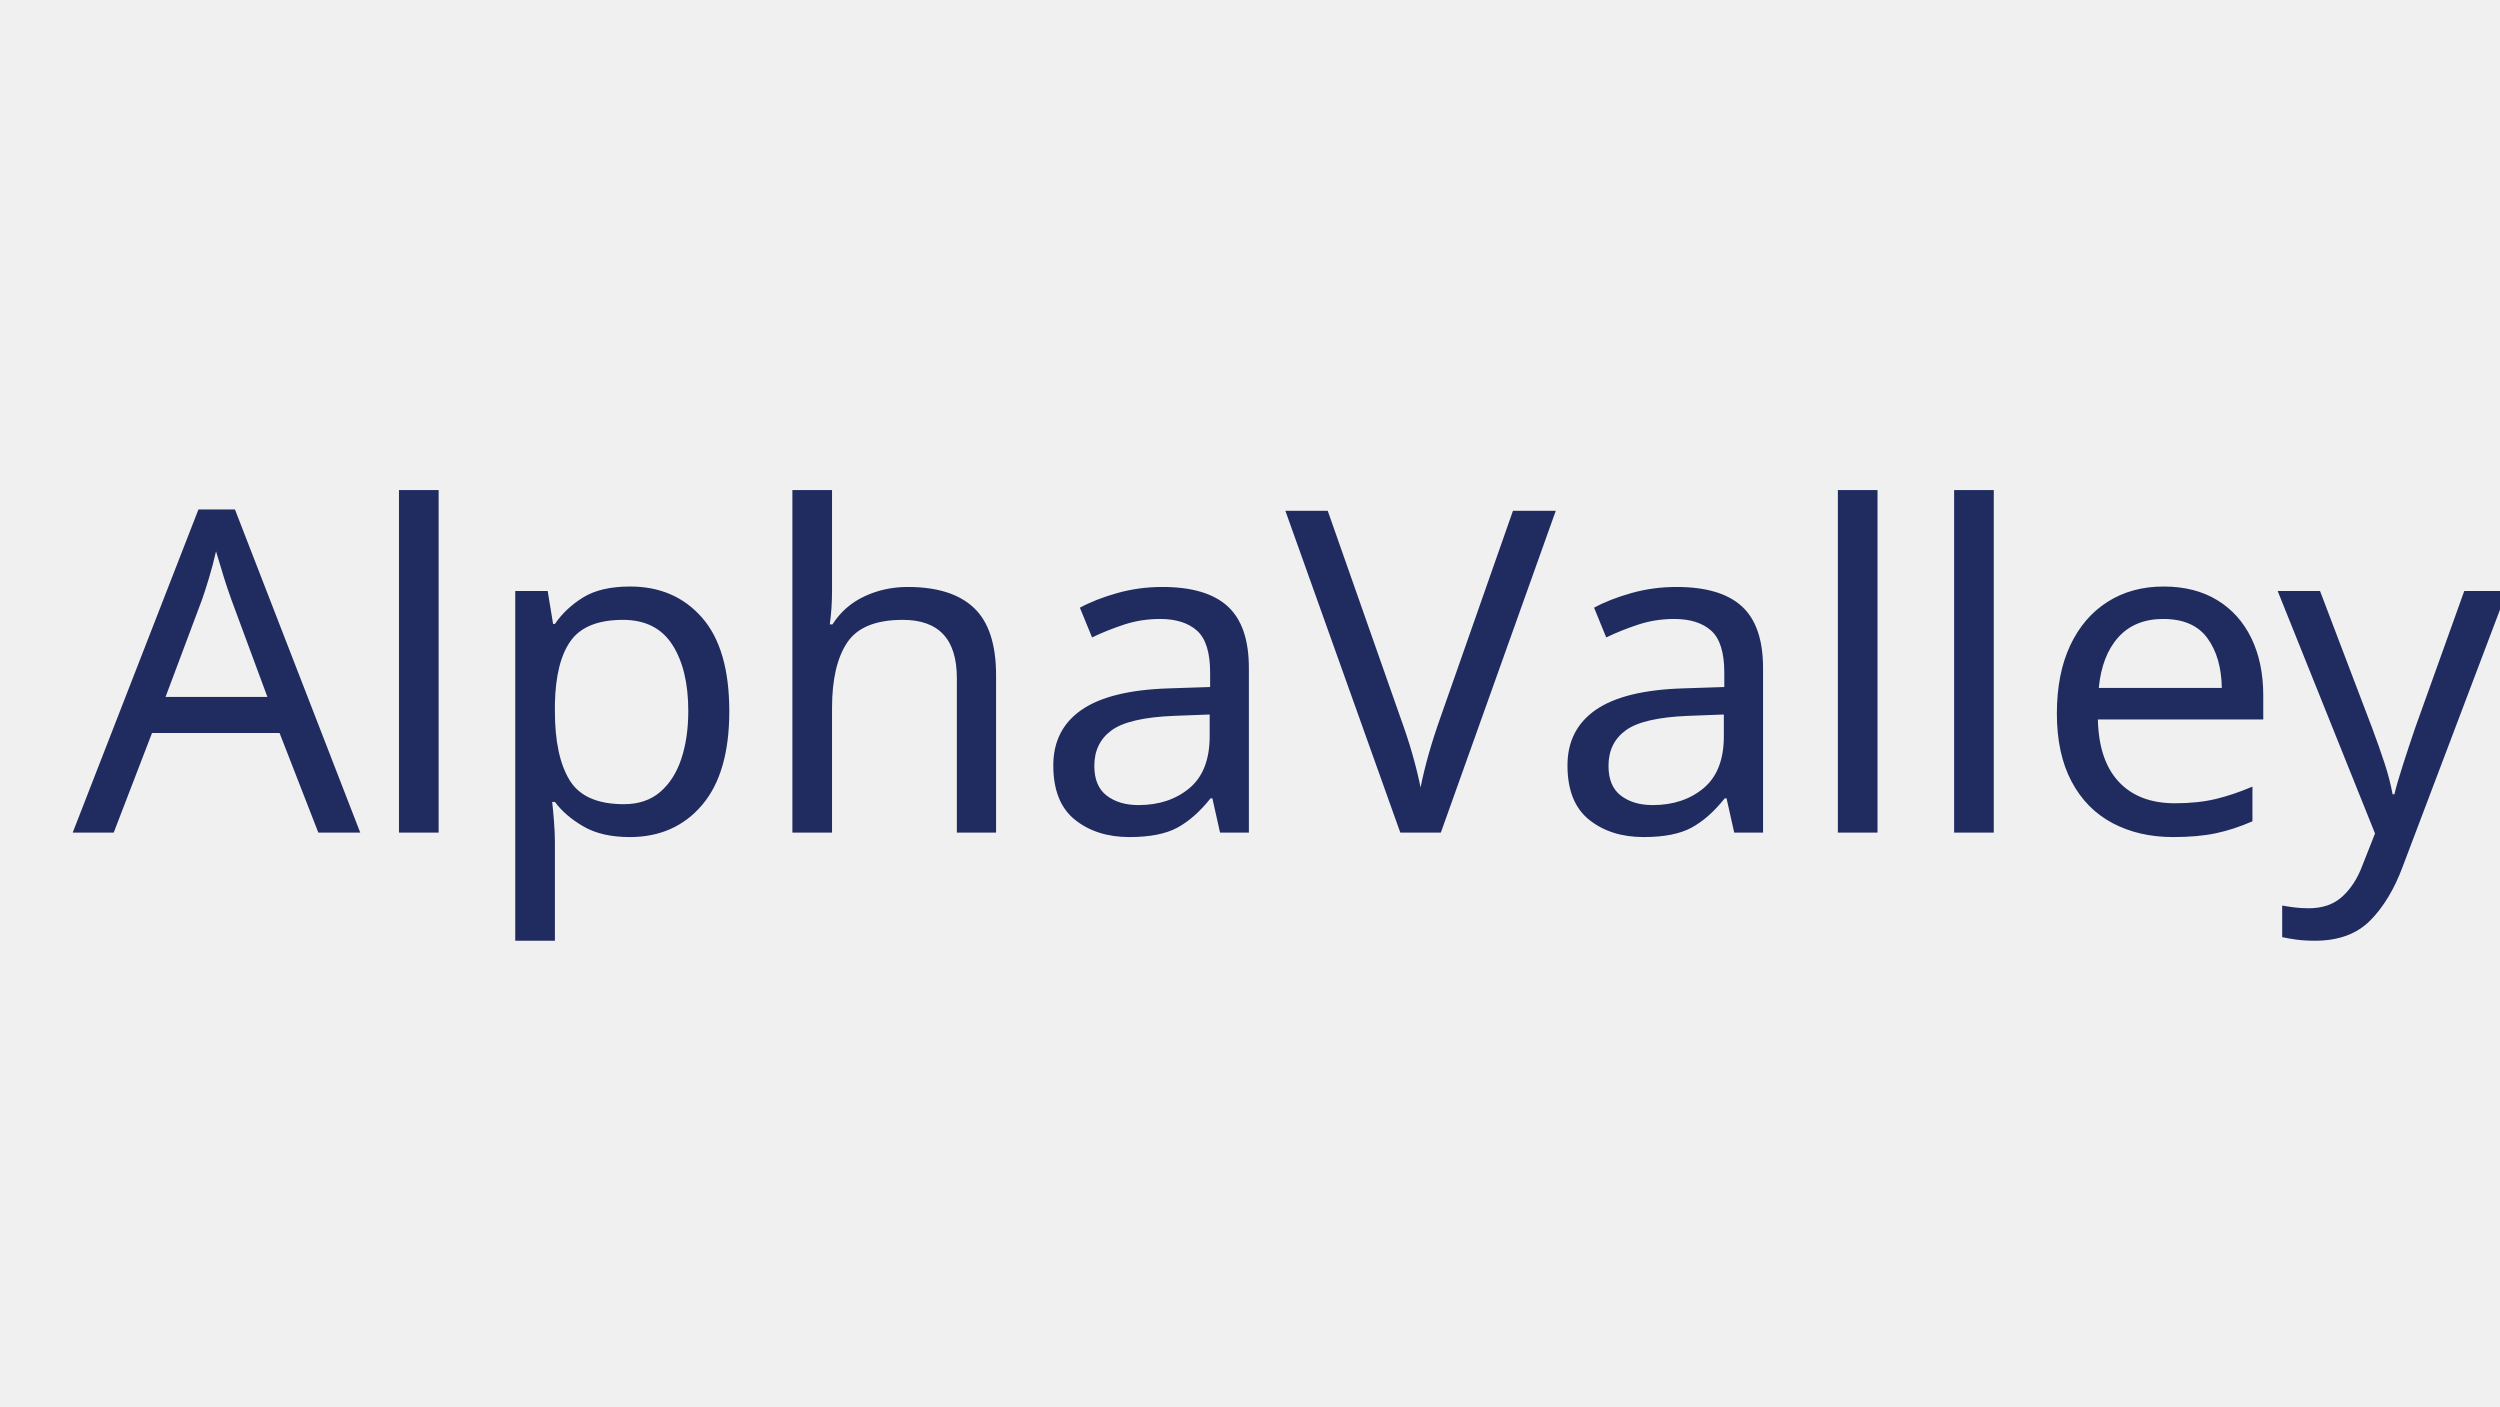
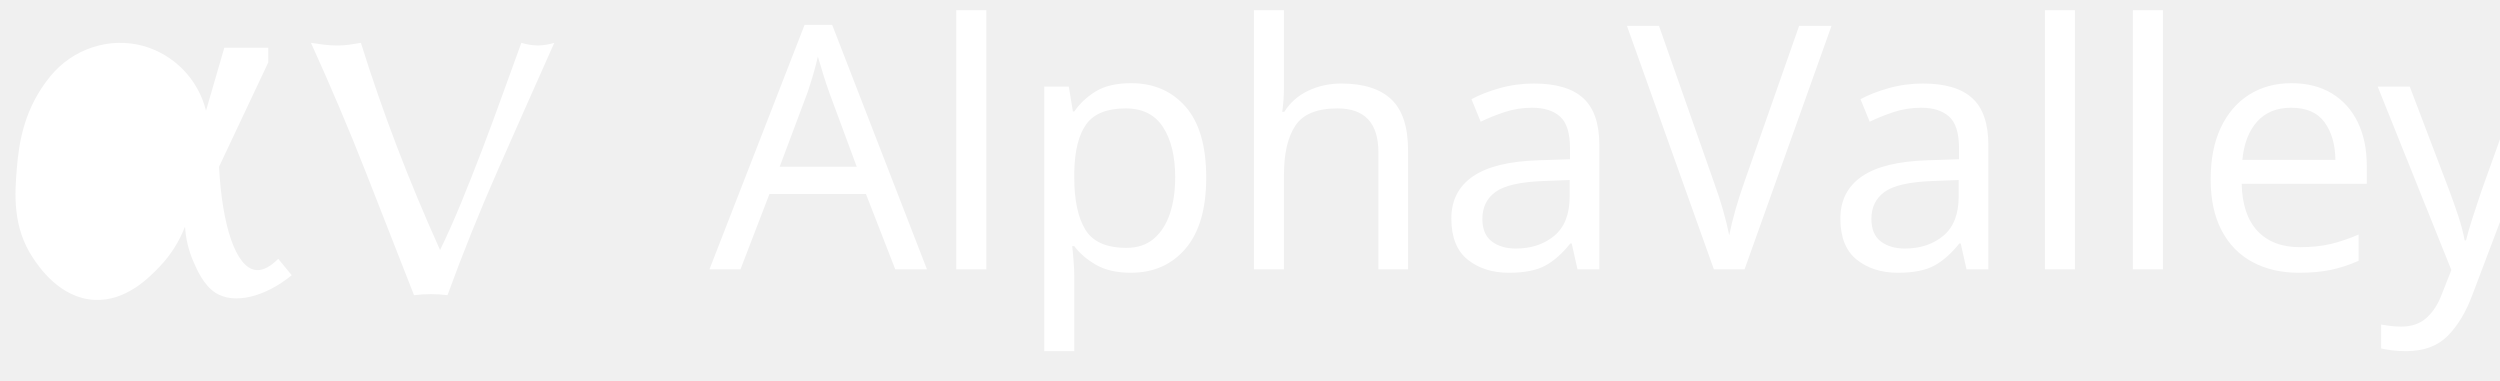
- <svg xmlns="http://www.w3.org/2000/svg" id="Layer_1" data-name="Layer 1" viewBox="0 0 1920 1080">
+ <svg xmlns="http://www.w3.org/2000/svg" id="Layer_1" data-name="Layer 1" viewBox="0 0 1634.238 248.645">
  <defs>
-     <style>.cls-1{font-size:346.089px;fill:#202c60;font-family:Optima-Regular, Optima;}</style>
+     <style>.cls-1{font-size:222.875px;font-family:Optima-Regular, Optima;}.cls-1,.cls-2{fill:#fff;}</style>
  </defs>
-   <text class="cls-1" transform="translate(55.8447 639.4126)">AlphaValley</text>
+   <text class="cls-1" transform="translate(463.7651 176.068)">AlphaValley</text>
+   <path class="cls-2" d="M270.647,192.966q-15.978-40.974-32.126-81.957-16.14-40.974-35.248-82.997,4.509.694,8.687,1.21a69.931,69.931,0,0,0,8.679.524,56.625,56.625,0,0,0,7.638-.524c2.544-.347,5.095-.748,7.638-1.21q10.764,34.373,23.447,67.543,12.671,33.17,28.303,67.89,6.937-14.232,13.712-30.731,6.775-16.487,13.55-34.207,6.764-17.712,13.196-35.594,6.417-17.886,12.671-34.901a41.247,41.247,0,0,0,10.768,1.734,41.295,41.295,0,0,0,10.768-1.734q-18.753,42.015-36.812,82.997-18.059,40.986-32.989,81.957a81.619,81.619,0,0,0-10.768-.694A89.549,89.549,0,0,0,270.647,192.966Z" />
+   <path class="cls-2" d="M146.629,31.203h28.747v9.582l-32.197,68.226c2.039,38.715,10.977,65.589,23.764,67.46,3.048.446,7.981-.285,14.948-7.283l8.804,10.732c-17.558,14.358-37.77,19.211-49.816,11.499-7.767-4.972-12.188-15.199-14.565-20.698a67.362,67.362,0,0,1-5.366-22.614,78.447,78.447,0,0,1-16.482,26.064c-6.779,7.066-22.059,23.029-42.929,21.848-22.496-1.274-36.08-21.59-39.902-27.306C7.977,148.284,9.707,126.425,10.973,110.423c1.479-18.684,5.282-40.131,21.817-60.438,14.818-18.197,38.826-26.03,60.944-19.931a58.618,58.618,0,0,1,40.929,42.338Q140.646,51.798,146.629,31.203Z" />
+   <path class="cls-2" d="M54.227,58.328C60.19,48.75,68.934,42.256,81.704,42.891c19.143.952,27.197,18.766,32.18,34.752,7.386,23.69,6.305,48.725-6.187,70.477-4.431,7.715-11.984,19.244-20.307,23.438-16.425,8.277-33.219-.662-39.86-16.573-5.825-13.957-6.167-30.018-5.635-44.916C42.417,95.457,44.978,73.182,54.227,58.328Z" />
</svg>
